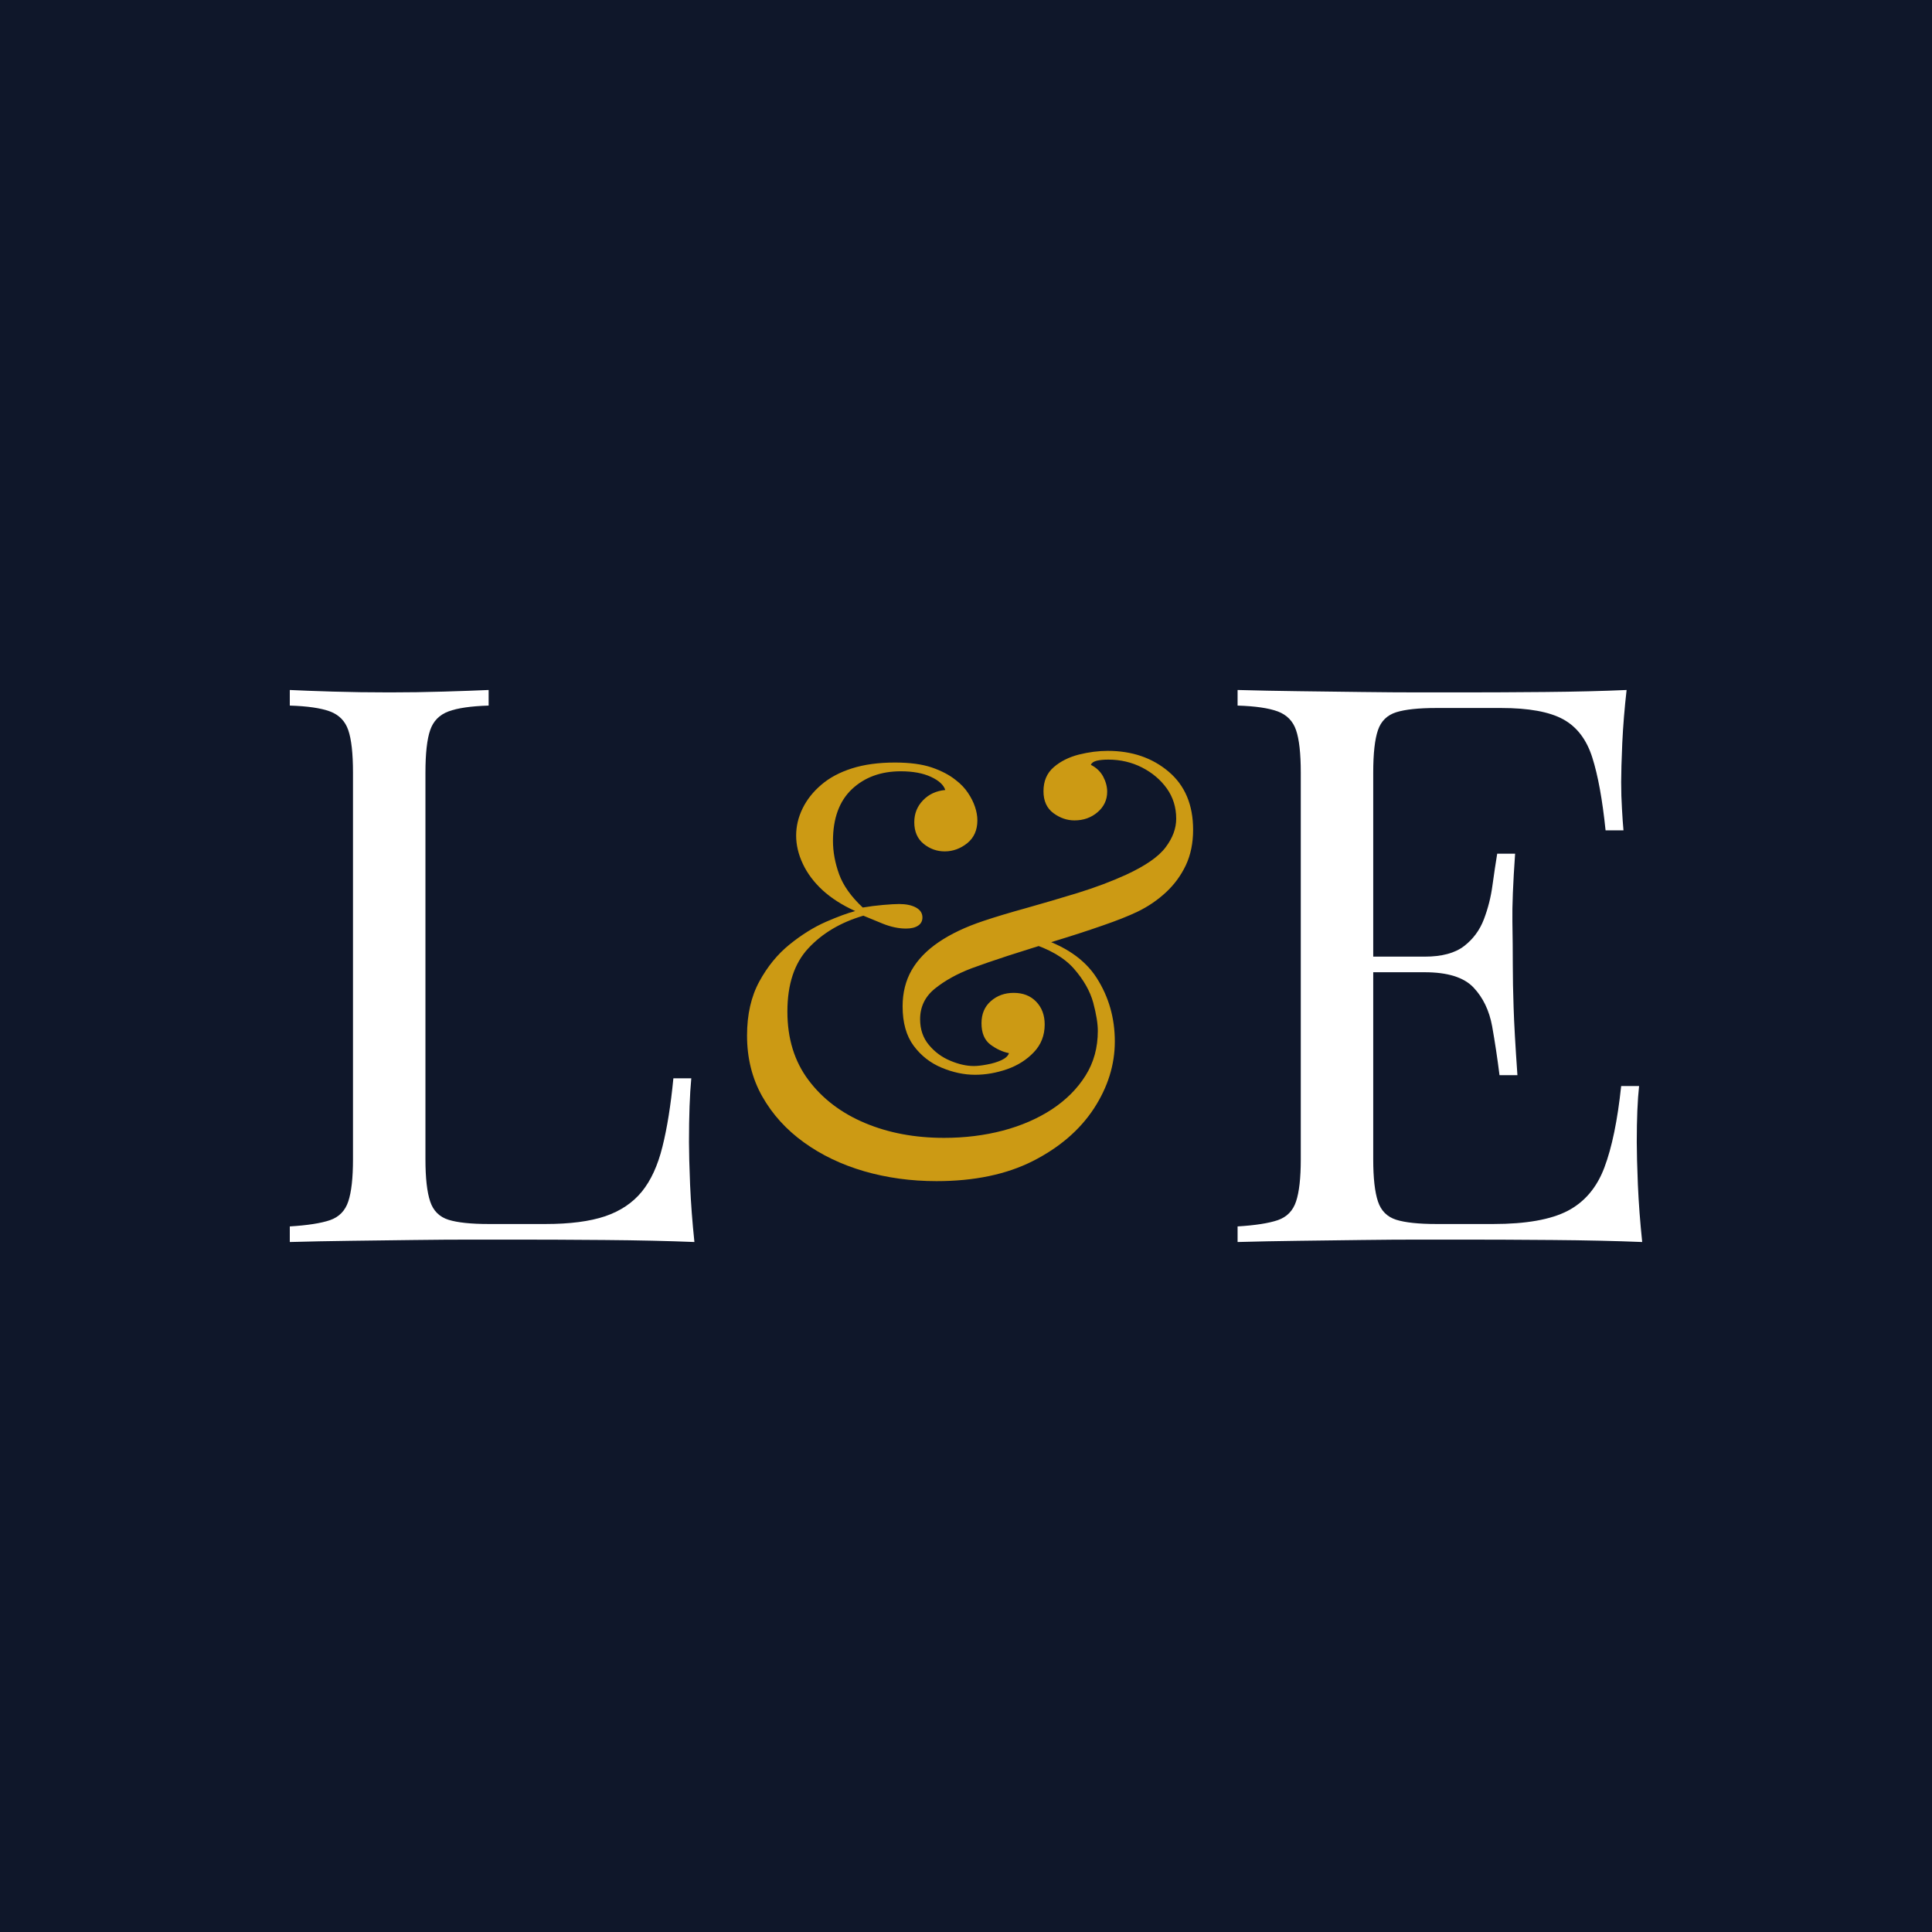
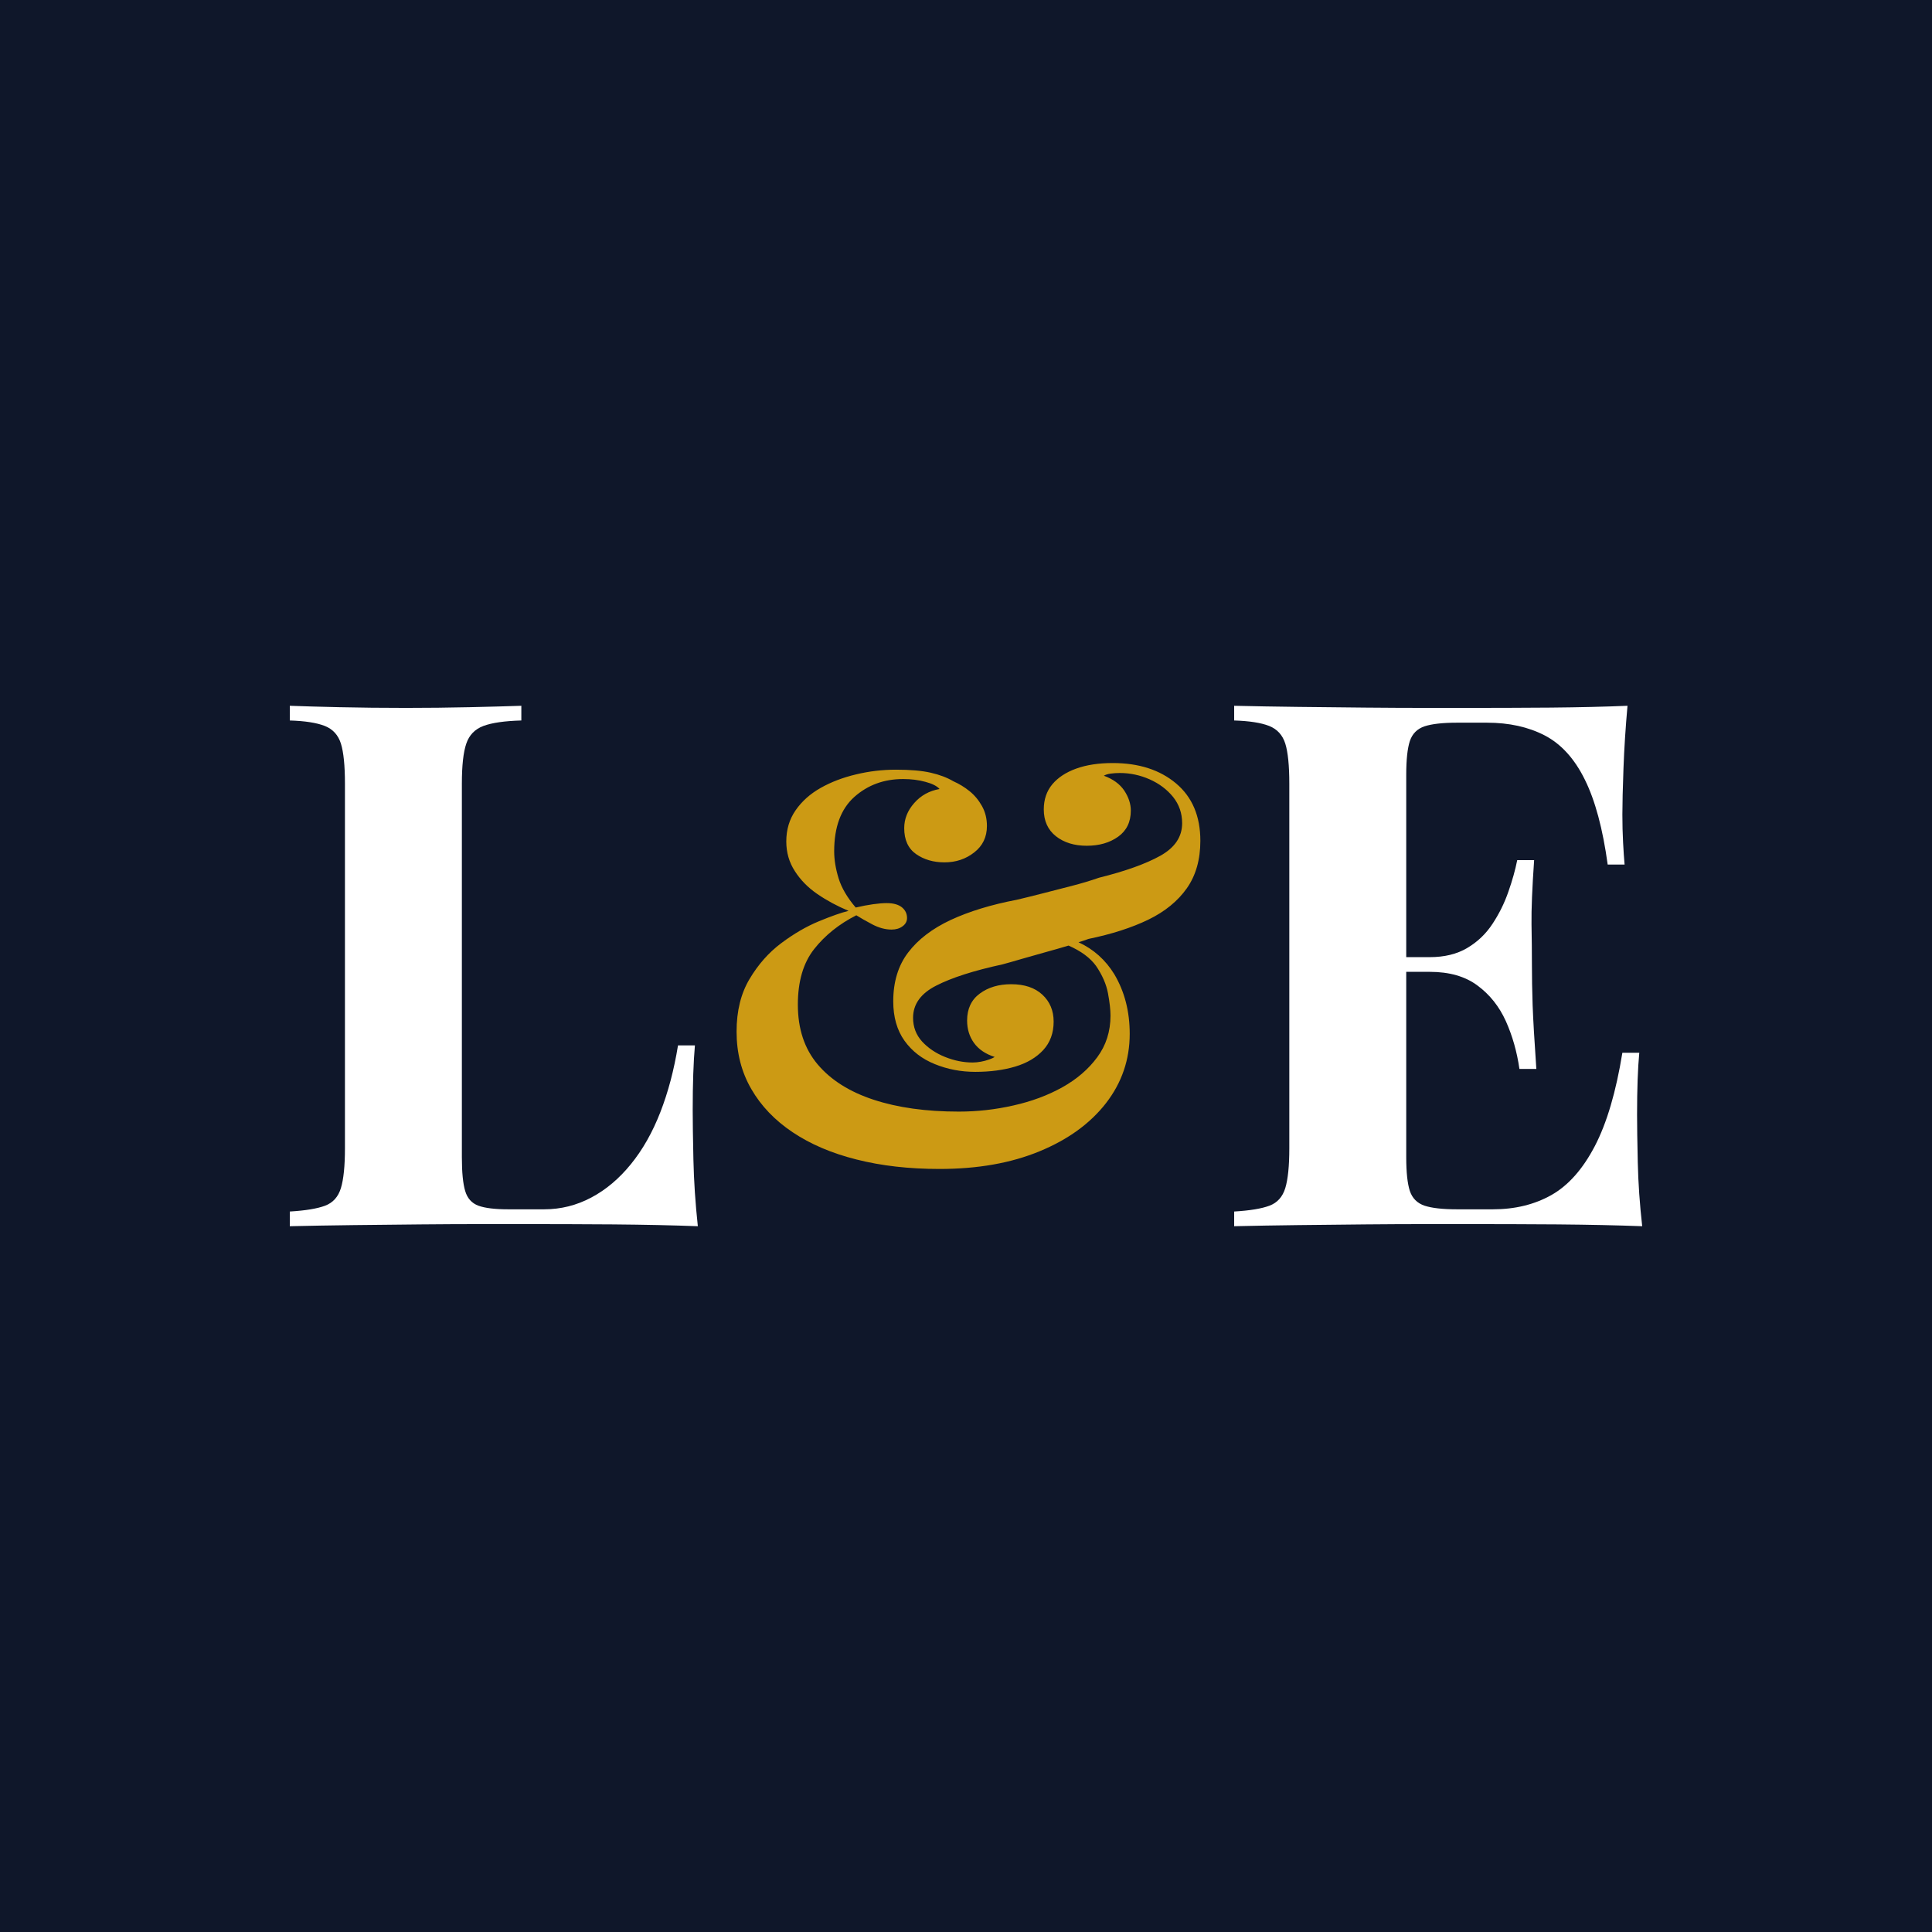
<svg xmlns="http://www.w3.org/2000/svg" viewBox="0 0 192 192" role="img">
  <rect width="192" height="192" fill="#0F172A" />
-   <path d="M48.56 68.57L48.56 68.57L48.56 70.12Q45.92 70.20 44.57 70.70Q43.21 71.21 42.75 72.56Q42.28 73.92 42.28 76.79L42.28 76.79L42.28 115.21Q42.28 118.00 42.75 119.40Q43.21 120.79 44.57 121.22Q45.92 121.64 48.56 121.64L48.56 121.64L54.21 121.64Q57.85 121.64 60.14 120.87Q62.42 120.09 63.78 118.43Q65.14 116.76 65.83 113.97Q66.53 111.19 66.92 107.16L66.92 107.16L68.70 107.16Q68.47 109.56 68.47 113.51L68.47 113.51Q68.47 114.98 68.58 117.73Q68.70 120.48 69.01 123.43L69.01 123.43Q65.06 123.27 60.10 123.23Q55.14 123.19 51.27 123.19L51.27 123.19Q49.56 123.19 46.89 123.19Q44.22 123.19 41.12 123.23Q38.02 123.27 34.84 123.31Q31.67 123.35 28.80 123.43L28.80 123.43L28.80 121.88Q31.43 121.72 32.79 121.26Q34.15 120.79 34.61 119.40Q35.08 118.00 35.08 115.21L35.08 115.21L35.08 76.79Q35.08 73.92 34.61 72.56Q34.15 71.21 32.79 70.70Q31.43 70.20 28.80 70.12L28.80 70.12L28.80 68.57Q30.43 68.65 33.06 68.73Q35.70 68.81 38.72 68.81L38.72 68.81Q41.43 68.81 44.10 68.73Q46.77 68.65 48.56 68.57Z" fill="#FFFFFF" />
-   <path d="M88.94 75.78L88.94 75.78Q91.15 75.78 92.60 76.27Q94.05 76.77 94.98 77.52L94.98 77.52Q95.74 78.10 96.20 78.80Q96.67 79.50 96.90 80.20Q97.13 80.89 97.13 81.53L97.13 81.53Q97.13 82.98 96.12 83.80Q95.10 84.61 93.88 84.61L93.88 84.61Q92.72 84.61 91.79 83.86Q90.86 83.10 90.86 81.71L90.86 81.71Q90.86 80.43 91.73 79.53Q92.60 78.63 93.94 78.51L93.94 78.51Q93.70 77.75 92.51 77.20Q91.32 76.65 89.52 76.65L89.52 76.65Q86.56 76.65 84.67 78.42Q82.78 80.20 82.78 83.57L82.78 83.57Q82.78 85.19 83.39 86.88Q84.00 88.56 85.74 90.19L85.74 90.19Q86.73 90.02 87.78 89.93Q88.82 89.84 89.35 89.84L89.35 89.84Q90.39 89.84 91.03 90.19Q91.67 90.54 91.67 91.18L91.67 91.18Q91.67 91.70 91.24 91.99Q90.80 92.28 90.04 92.28L90.04 92.28Q88.94 92.28 87.72 91.79Q86.50 91.29 85.80 91.00L85.80 91.00Q82.43 91.99 80.34 94.23Q78.25 96.46 78.25 100.53L78.25 100.53Q78.25 104.54 80.34 107.33Q82.43 110.12 85.95 111.60Q89.46 113.08 93.82 113.08L93.82 113.08Q96.90 113.08 99.66 112.36Q102.42 111.63 104.54 110.24Q106.66 108.84 107.88 106.89Q109.10 104.95 109.10 102.45L109.10 102.45Q109.10 101.35 108.64 99.63Q108.17 97.92 106.72 96.26Q105.27 94.61 102.25 93.68L102.25 93.68L102.94 93.09Q107.19 94.37 108.99 97.19Q110.79 100.01 110.79 103.50L110.79 103.50Q110.79 106.98 108.70 110.18Q106.60 113.37 102.65 115.38Q98.70 117.38 93.07 117.38L93.07 117.38Q89.29 117.38 85.89 116.40Q82.49 115.41 79.88 113.52Q77.26 111.63 75.75 108.96Q74.24 106.28 74.24 102.91L74.24 102.91Q74.24 99.78 75.46 97.54Q76.68 95.30 78.48 93.85Q80.28 92.40 82.08 91.61Q83.88 90.83 84.99 90.54L84.99 90.54Q83.07 89.67 81.76 88.48Q80.46 87.28 79.79 85.86Q79.12 84.44 79.12 83.04L79.12 83.04Q79.12 81.65 79.76 80.34Q80.40 79.03 81.62 77.99Q82.84 76.94 84.67 76.36Q86.50 75.78 88.94 75.78ZM110.09 74.62L110.09 74.62Q113.69 74.62 116.13 76.68Q118.57 78.74 118.57 82.46L118.57 82.46Q118.57 84.44 117.85 85.98Q117.12 87.52 115.87 88.68Q114.62 89.84 113.05 90.60L113.05 90.60Q111.72 91.24 109.54 91.99Q107.36 92.75 104.89 93.50Q102.42 94.26 100.18 94.98Q97.95 95.71 96.55 96.23L96.55 96.23Q94.40 97.05 92.92 98.24Q91.44 99.43 91.44 101.29L91.44 101.29Q91.44 102.80 92.31 103.84Q93.18 104.89 94.43 105.41Q95.68 105.94 96.78 105.94L96.78 105.94Q97.31 105.94 98.09 105.79Q98.88 105.65 99.52 105.36Q100.15 105.06 100.27 104.66L100.27 104.66Q99.34 104.48 98.44 103.82Q97.54 103.15 97.54 101.69L97.54 101.69Q97.54 100.30 98.47 99.49Q99.40 98.67 100.74 98.67L100.74 98.67Q102.13 98.67 102.97 99.54Q103.82 100.42 103.82 101.81L103.82 101.81Q103.82 103.44 102.74 104.57Q101.67 105.70 100.07 106.26Q98.47 106.81 96.90 106.81L96.90 106.81Q95.27 106.81 93.59 106.11Q91.90 105.41 90.80 103.93Q89.70 102.45 89.70 100.01L89.70 100.01Q89.70 97.98 90.60 96.41Q91.50 94.84 93.30 93.62Q95.10 92.40 97.71 91.53L97.71 91.53Q99.46 90.94 101.96 90.25Q104.45 89.55 107.10 88.74Q109.74 87.92 111.89 86.94L111.89 86.94Q114.80 85.60 115.84 84.20Q116.89 82.81 116.89 81.36L116.89 81.36Q116.89 79.67 115.96 78.36Q115.03 77.06 113.49 76.27Q111.95 75.49 110.15 75.49L110.15 75.49Q109.45 75.49 108.99 75.60Q108.52 75.72 108.41 76.01L108.41 76.01Q109.22 76.42 109.63 77.17Q110.03 77.93 110.03 78.68L110.03 78.68Q110.03 79.90 109.07 80.72Q108.12 81.53 106.78 81.53L106.78 81.53Q105.67 81.53 104.69 80.81Q103.70 80.08 103.70 78.63L103.70 78.63Q103.70 77.12 104.72 76.24Q105.73 75.37 107.21 74.99Q108.70 74.62 110.09 74.62Z" fill="#CC9A14" />
-   <path d="M161.65 68.57L161.65 68.57Q161.34 71.29 161.22 73.84Q161.11 76.40 161.11 77.72L161.11 77.72Q161.11 79.11 161.19 80.39Q161.26 81.67 161.34 82.52L161.34 82.52L159.56 82.52Q159.09 77.95 158.24 75.28Q157.39 72.60 155.34 71.48Q153.28 70.36 149.18 70.36L149.18 70.36L142.75 70.36Q140.11 70.36 138.76 70.78Q137.40 71.21 136.94 72.56Q136.47 73.92 136.47 76.79L136.47 76.79L136.47 115.21Q136.47 118.00 136.94 119.40Q137.40 120.79 138.76 121.22Q140.11 121.64 142.75 121.64L142.75 121.64L148.40 121.64Q153.28 121.64 155.80 120.33Q158.32 119.01 159.44 116.03Q160.57 113.04 161.11 107.93L161.11 107.93L162.89 107.93Q162.66 110.02 162.66 113.51L162.66 113.51Q162.66 114.98 162.77 117.73Q162.89 120.48 163.20 123.43L163.20 123.43Q159.25 123.27 154.29 123.23Q149.33 123.19 145.46 123.19L145.46 123.19Q143.75 123.19 141.08 123.19Q138.41 123.19 135.31 123.23Q132.21 123.27 129.03 123.31Q125.86 123.35 122.99 123.43L122.99 123.43L122.99 121.88Q125.62 121.72 126.98 121.26Q128.34 120.79 128.80 119.40Q129.27 118.00 129.27 115.21L129.27 115.21L129.27 76.79Q129.27 73.92 128.80 72.56Q128.34 71.21 126.98 70.70Q125.62 70.20 122.99 70.12L122.99 70.12L122.99 68.57Q125.86 68.65 129.03 68.69Q132.21 68.73 135.31 68.77Q138.41 68.81 141.08 68.81Q143.75 68.81 145.46 68.81L145.46 68.81Q149.02 68.81 153.55 68.77Q158.09 68.73 161.65 68.57ZM134.15 95.07L148.32 95.07Q148.32 95.07 148.32 95.85Q148.32 96.62 148.32 96.62L148.32 96.62L134.15 96.62Q134.15 96.62 134.15 95.85Q134.15 95.07 134.15 95.07L134.15 95.07ZM148.79 84.84L150.57 84.84Q150.26 89.26 150.30 91.58Q150.34 93.91 150.34 95.85L150.34 95.85Q150.34 97.78 150.42 100.11Q150.49 102.43 150.80 106.85L150.80 106.85L149.02 106.85Q148.71 104.37 148.29 102.00Q147.86 99.64 146.43 98.13Q144.99 96.62 141.58 96.62L141.58 96.62L141.58 95.07Q144.14 95.07 145.50 94.02Q146.85 92.98 147.47 91.35Q148.09 89.72 148.32 87.98Q148.56 86.24 148.79 84.84L148.79 84.84Z" fill="#FFFFFF" />
+   <path d="M51.81 70.14L51.81 70.14L51.81 71.60Q49.33 71.67 48.05 72.14Q46.77 72.62 46.34 73.90Q45.90 75.18 45.90 77.88L45.90 77.88L45.90 115.00Q45.90 117.26 46.23 118.36Q46.55 119.45 47.54 119.82Q48.53 120.18 50.50 120.18L50.50 120.18L54.08 120.18Q56.56 120.18 58.76 119.01Q60.95 117.85 62.70 115.69Q64.45 113.54 65.62 110.54Q66.79 107.54 67.38 103.89L67.38 103.89L69.06 103.89Q68.84 106.37 68.84 110.32L68.84 110.32Q68.84 112.00 68.91 115.22Q68.98 118.43 69.35 121.86L69.35 121.86Q65.62 121.72 60.95 121.68Q56.27 121.65 52.62 121.65L52.62 121.65L47.94 121.65Q45.09 121.65 41.81 121.68Q38.52 121.72 35.16 121.75Q31.80 121.79 28.80 121.86L28.80 121.86L28.80 120.40Q31.14 120.26 32.31 119.82Q33.48 119.38 33.88 118.07Q34.28 116.75 34.28 114.12L34.28 114.12L34.28 77.88Q34.28 75.18 33.88 73.90Q33.48 72.62 32.27 72.14Q31.06 71.67 28.80 71.60L28.80 71.60L28.80 70.14Q30.63 70.21 33.73 70.28Q36.84 70.35 40.34 70.35L40.34 70.35Q43.56 70.35 46.66 70.28Q49.77 70.21 51.81 70.14Z" fill="#FFFFFF" />
+   <path d="M89.04 76.49L89.04 76.49Q91.18 76.49 92.49 76.79Q93.81 77.09 94.74 77.64L94.74 77.64Q95.62 78.03 96.36 78.63Q97.10 79.23 97.59 80.11Q98.08 80.99 98.08 82.08L98.08 82.08Q98.08 83.73 96.82 84.71Q95.56 85.70 93.86 85.70L93.86 85.70Q92.22 85.70 91.04 84.88Q89.86 84.05 89.86 82.30L89.86 82.30Q89.86 80.93 90.85 79.81Q91.84 78.68 93.37 78.41L93.37 78.41Q92.99 77.97 91.97 77.70Q90.96 77.42 89.75 77.42L89.75 77.42Q86.90 77.42 84.90 79.20Q82.90 80.99 82.90 84.60L82.90 84.60Q82.90 85.86 83.34 87.29Q83.78 88.71 85.04 90.19L85.04 90.19Q85.97 89.97 86.77 89.86Q87.56 89.75 88.11 89.75L88.11 89.75Q89.10 89.75 89.62 90.16Q90.14 90.58 90.14 91.23L90.14 91.23Q90.14 91.73 89.70 92.05Q89.26 92.38 88.60 92.38L88.60 92.38Q87.67 92.38 86.68 91.86Q85.70 91.34 85.10 90.96L85.10 90.96Q82.52 92.27 80.90 94.33Q79.29 96.38 79.29 99.84L79.29 99.84Q79.29 103.45 81.26 105.78Q83.23 108.11 86.82 109.29Q90.41 110.47 95.29 110.47L95.29 110.47Q98.03 110.47 100.71 109.86Q103.40 109.26 105.56 108.06Q107.73 106.85 109.04 105.07Q110.36 103.29 110.36 100.93L110.36 100.93Q110.36 100.06 110.11 98.71Q109.86 97.37 108.93 96L108.93 96Q108.06 94.79 106.19 93.97L106.19 93.97Q105.10 94.30 103.89 94.63L103.89 94.63Q102.69 94.96 101.56 95.29Q100.44 95.62 99.62 95.84L99.62 95.84Q95.34 96.77 93.04 97.95Q90.74 99.12 90.74 101.15L90.74 101.15Q90.74 102.52 91.64 103.51Q92.55 104.49 93.92 105.04Q95.29 105.59 96.66 105.59L96.66 105.59Q97.04 105.59 97.48 105.51Q97.92 105.43 98.30 105.29Q98.69 105.15 98.85 105.04L98.85 105.04Q97.48 104.60 96.79 103.64Q96.11 102.69 96.11 101.42L96.11 101.42Q96.11 99.67 97.37 98.74Q98.63 97.81 100.49 97.81L100.49 97.81Q102.47 97.81 103.59 98.85Q104.71 99.89 104.71 101.53L104.71 101.53Q104.71 103.23 103.67 104.36Q102.63 105.48 100.88 106.00Q99.12 106.52 96.93 106.52L96.93 106.52Q94.79 106.52 92.90 105.75Q91.01 104.99 89.89 103.43Q88.77 101.86 88.77 99.51L88.77 99.51Q88.77 96.60 90.25 94.66Q91.73 92.71 94.49 91.42Q97.26 90.14 101.04 89.42L101.04 89.42Q102.19 89.15 103.59 88.79Q104.99 88.44 106.47 88.05Q107.95 87.67 109.21 87.23L109.21 87.23Q113.15 86.25 115.32 85.04Q117.48 83.83 117.48 81.81L117.48 81.81Q117.48 80.33 116.58 79.20Q115.67 78.08 114.25 77.45Q112.82 76.82 111.29 76.82L111.29 76.82Q110.80 76.82 110.38 76.88Q109.97 76.93 109.70 77.09L109.70 77.09Q111.07 77.59 111.73 78.57Q112.38 79.56 112.38 80.55L112.38 80.55Q112.38 82.25 111.12 83.15Q109.86 84.05 108.00 84.05Q106.14 84.05 104.93 83.10Q103.73 82.14 103.73 80.44L103.73 80.44Q103.73 78.96 104.58 77.94Q105.43 76.93 106.96 76.38Q108.49 75.83 110.58 75.83L110.58 75.83Q114.47 75.83 116.88 77.86Q119.29 79.89 119.29 83.56L119.29 83.56Q119.29 86.36 117.95 88.27Q116.60 90.19 114.11 91.40Q111.62 92.60 108.17 93.31L108.17 93.31Q107.73 93.48 107.18 93.64L107.18 93.64Q109.43 94.68 110.74 96.82L110.74 96.82Q112.27 99.40 112.27 102.74L112.27 102.74Q112.27 106.58 109.92 109.62Q107.56 112.66 103.32 114.41Q99.07 116.17 93.37 116.17L93.37 116.17Q88.82 116.17 85.12 115.23Q81.42 114.30 78.77 112.52Q76.11 110.74 74.66 108.22Q73.20 105.70 73.20 102.52L73.20 102.52Q73.20 99.45 74.49 97.29Q75.78 95.12 77.64 93.73Q79.51 92.33 81.37 91.56Q83.23 90.79 84.33 90.52L84.33 90.52Q82.63 89.81 81.23 88.85Q79.83 87.89 78.99 86.57Q78.14 85.26 78.14 83.62L78.14 83.62Q78.14 81.86 79.07 80.52Q80.00 79.18 81.56 78.30Q83.12 77.42 85.07 76.96Q87.01 76.49 89.04 76.49Z" fill="#CC9A14" />
+   <path d="M161.74 70.14L161.74 70.14Q161.45 73.35 161.34 76.35Q161.23 79.34 161.23 80.95L161.23 80.95Q161.23 82.41 161.30 83.73Q161.37 85.04 161.45 85.92L161.45 85.92L159.77 85.92Q159.04 80.58 157.50 77.48Q155.97 74.37 153.52 73.09Q151.07 71.82 147.78 71.82L147.78 71.82L144.79 71.82Q142.67 71.82 141.57 72.18Q140.48 72.55 140.11 73.64Q139.75 74.74 139.75 77.00L139.75 77.00L139.75 95.12L142.08 95.12Q144.28 95.12 145.81 94.21Q147.35 93.30 148.33 91.80Q149.32 90.30 149.90 88.62Q150.49 86.94 150.78 85.48L150.78 85.48L152.46 85.48Q152.17 89.64 152.20 91.84Q152.24 94.03 152.24 95.85Q152.24 97.68 152.31 99.87Q152.39 102.06 152.68 106.23L152.68 106.23L151.00 106.23Q150.63 103.67 149.65 101.48Q148.66 99.29 146.83 97.94Q145.01 96.58 142.08 96.58L142.08 96.58L139.75 96.58L139.75 115.00Q139.75 117.26 140.11 118.36Q140.48 119.45 141.57 119.82Q142.67 120.18 144.79 120.18L144.79 120.18L148.37 120.18Q151.66 120.18 154.18 118.76Q156.70 117.33 158.49 113.90Q160.28 110.47 161.23 104.62L161.23 104.62L162.91 104.62Q162.69 106.96 162.69 110.76L162.69 110.76Q162.69 112.44 162.76 115.51Q162.83 118.58 163.20 121.86L163.20 121.86Q159.47 121.72 154.80 121.68Q150.12 121.65 146.47 121.65L146.47 121.65L141.79 121.65Q138.94 121.65 135.66 121.68Q132.37 121.72 129.01 121.75Q125.65 121.79 122.65 121.86L122.65 121.86L122.65 120.40Q124.99 120.26 126.16 119.82Q127.33 119.38 127.73 118.07Q128.13 116.75 128.13 114.12L128.13 114.12L128.13 77.88Q128.13 75.18 127.73 73.90Q127.33 72.62 126.12 72.14Q124.91 71.67 122.65 71.60L122.65 71.60L122.65 70.14Q125.65 70.21 129.01 70.25Q132.37 70.28 135.66 70.32Q138.94 70.35 141.79 70.35L141.79 70.35L146.47 70.35Q149.83 70.35 154.10 70.32Q158.38 70.28 161.74 70.14Z" fill="#FFFFFF" />
</svg>
